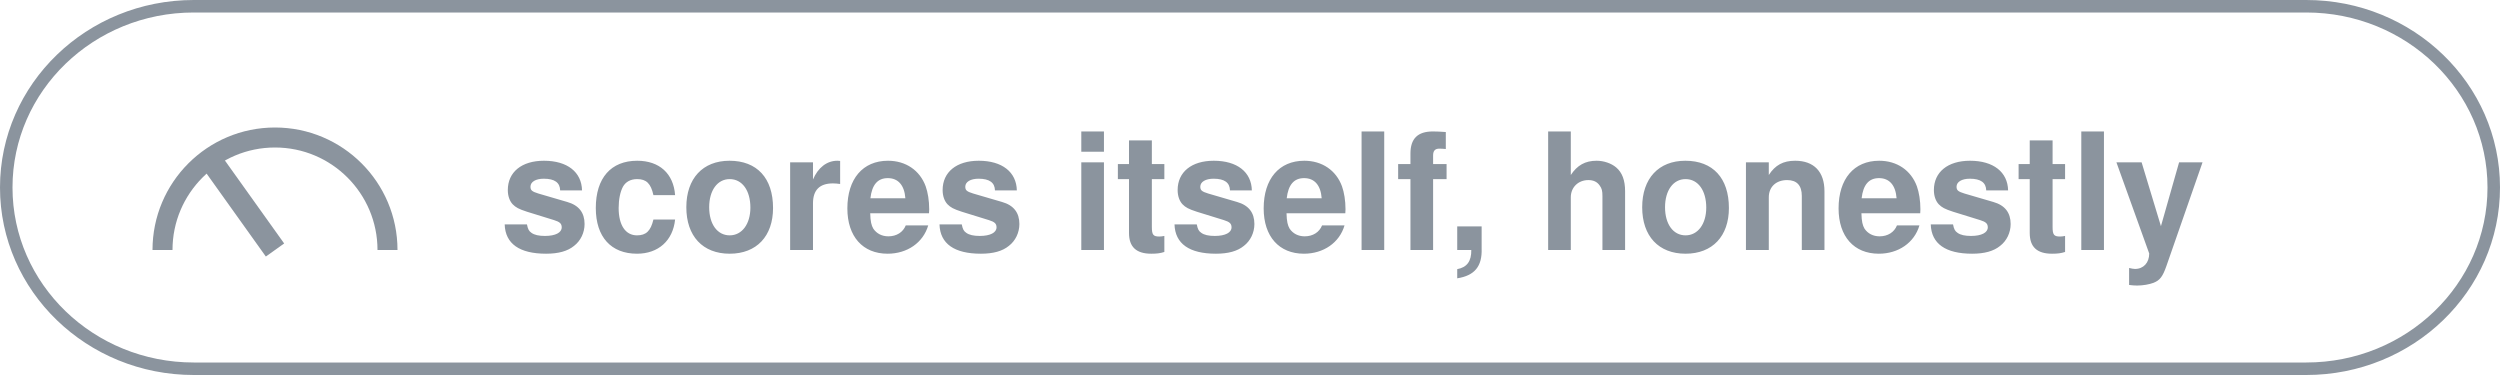
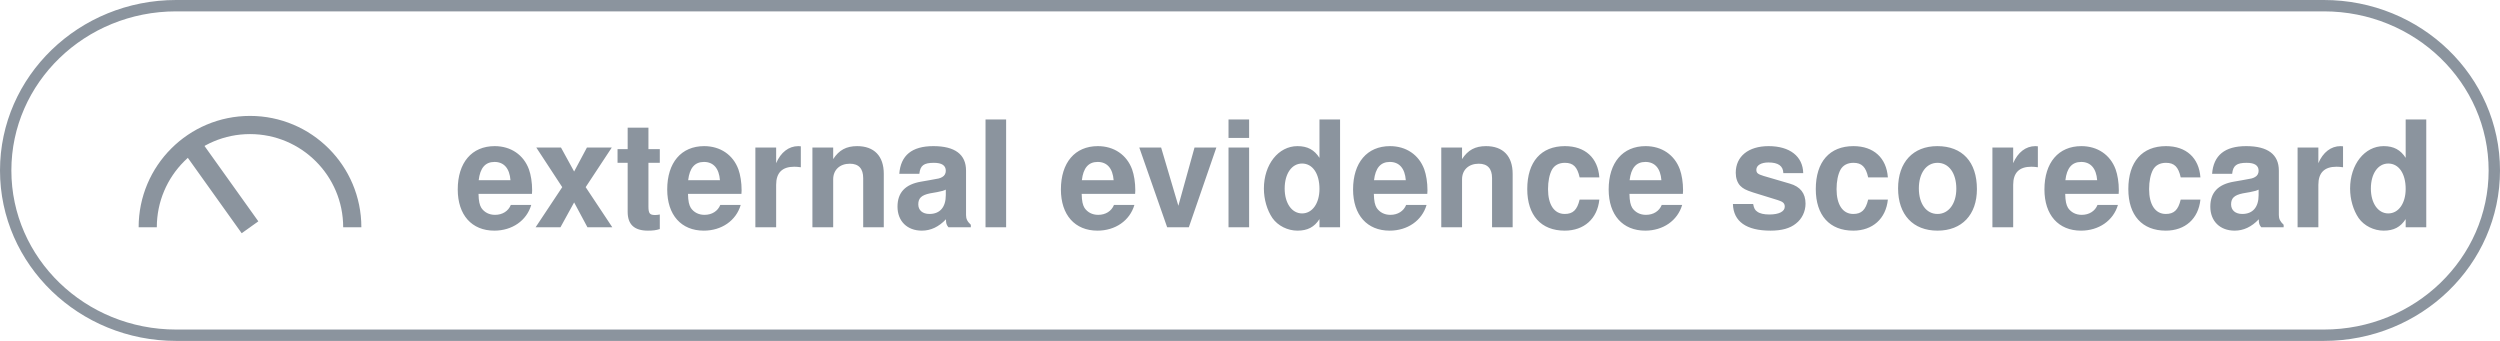
- <svg xmlns="http://www.w3.org/2000/svg" viewBox="0 0 200 30" role="img" aria-label="scores itself, honestly">
-   <rect x="0.5" y="0.5" width="199" height="29" rx="15" fill="none" stroke="#8b949e" />
+ <svg xmlns="http://www.w3.org/2000/svg" viewBox="0 0 220 30" role="img" aria-label="external evidence scorecard">
+   <rect x="0.5" y="0.5" width="219" height="29" rx="15" fill="none" stroke="#8b949e" />
  <path d="M13 20 a9 9 0 1 1 18 0" fill="none" stroke="#8b949e" stroke-width="1.6" />
  <line x1="22" y1="20" x2="17" y2="13" stroke="#8b949e" stroke-width="1.8" />
-   <text x="40" y="20" font-family="-apple-system,Segoe UI,Helvetica,Arial,sans-serif" font-size="13" font-weight="600" fill="#8b949e">scores itself, honestly</text>
+   <text x="40" y="20" font-family="-apple-system,Segoe UI,Helvetica,Arial,sans-serif" font-size="13" font-weight="600" fill="#8b949e">external evidence scorecard</text>
</svg>
